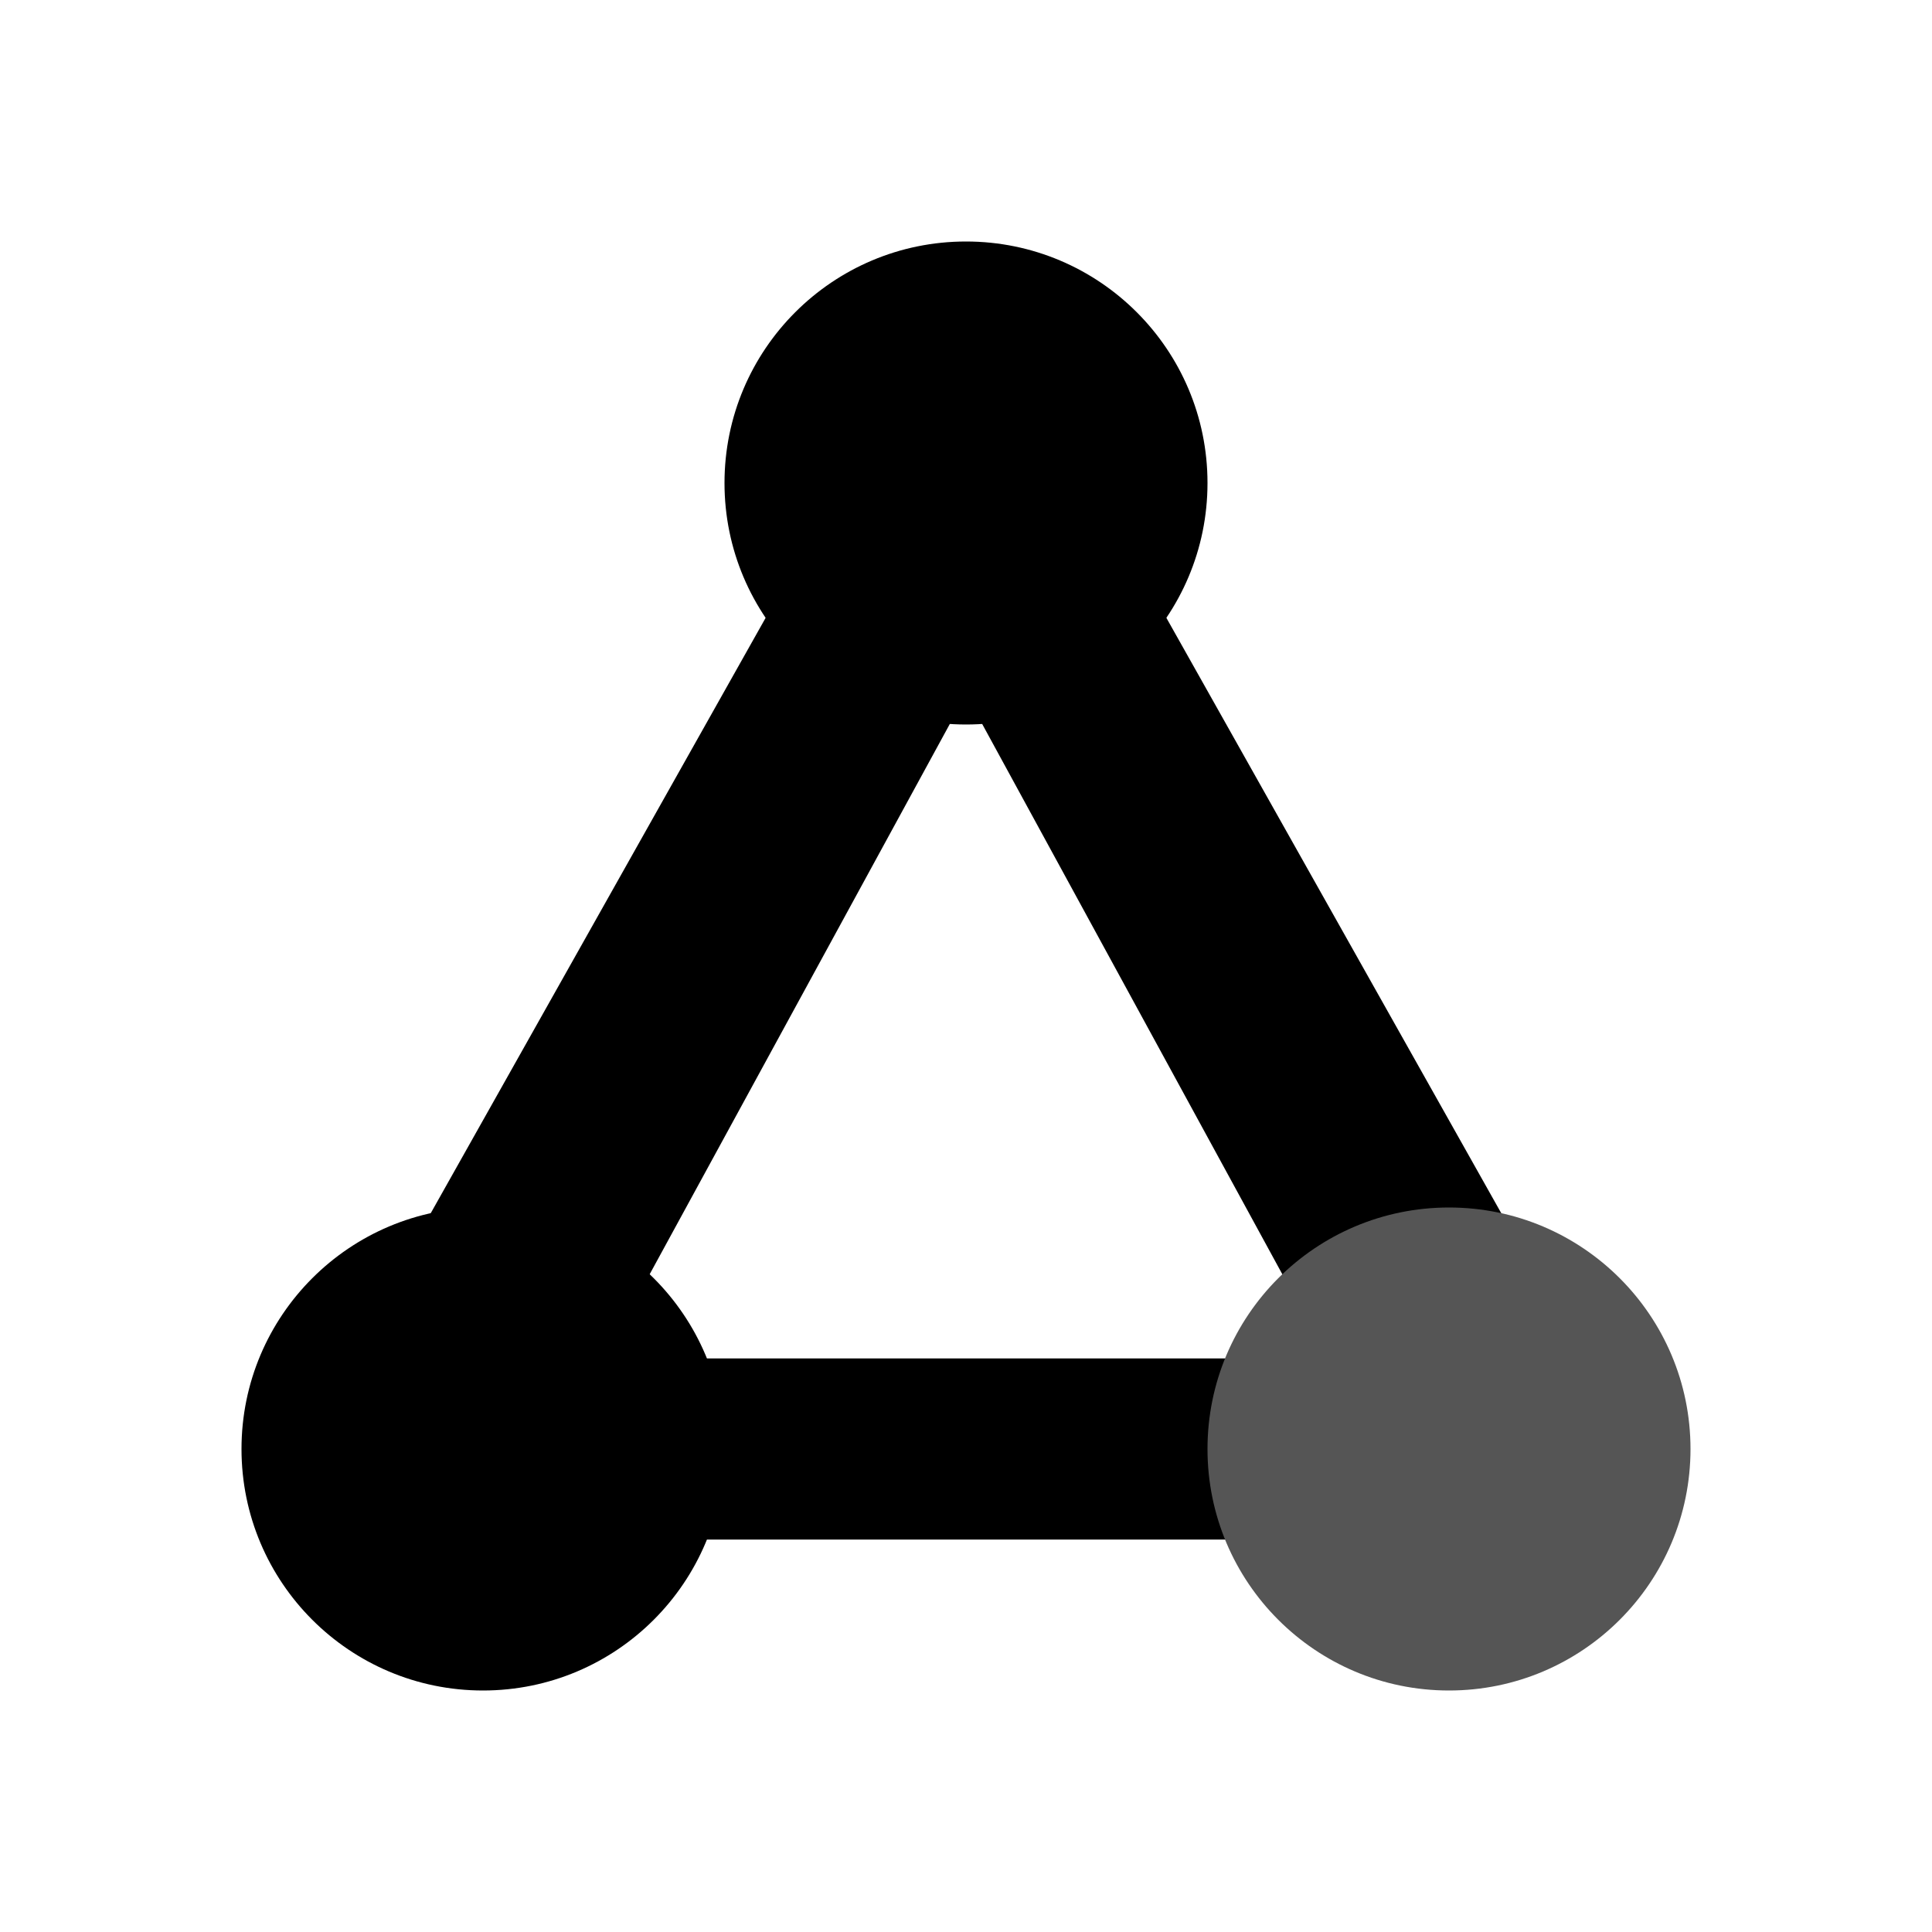
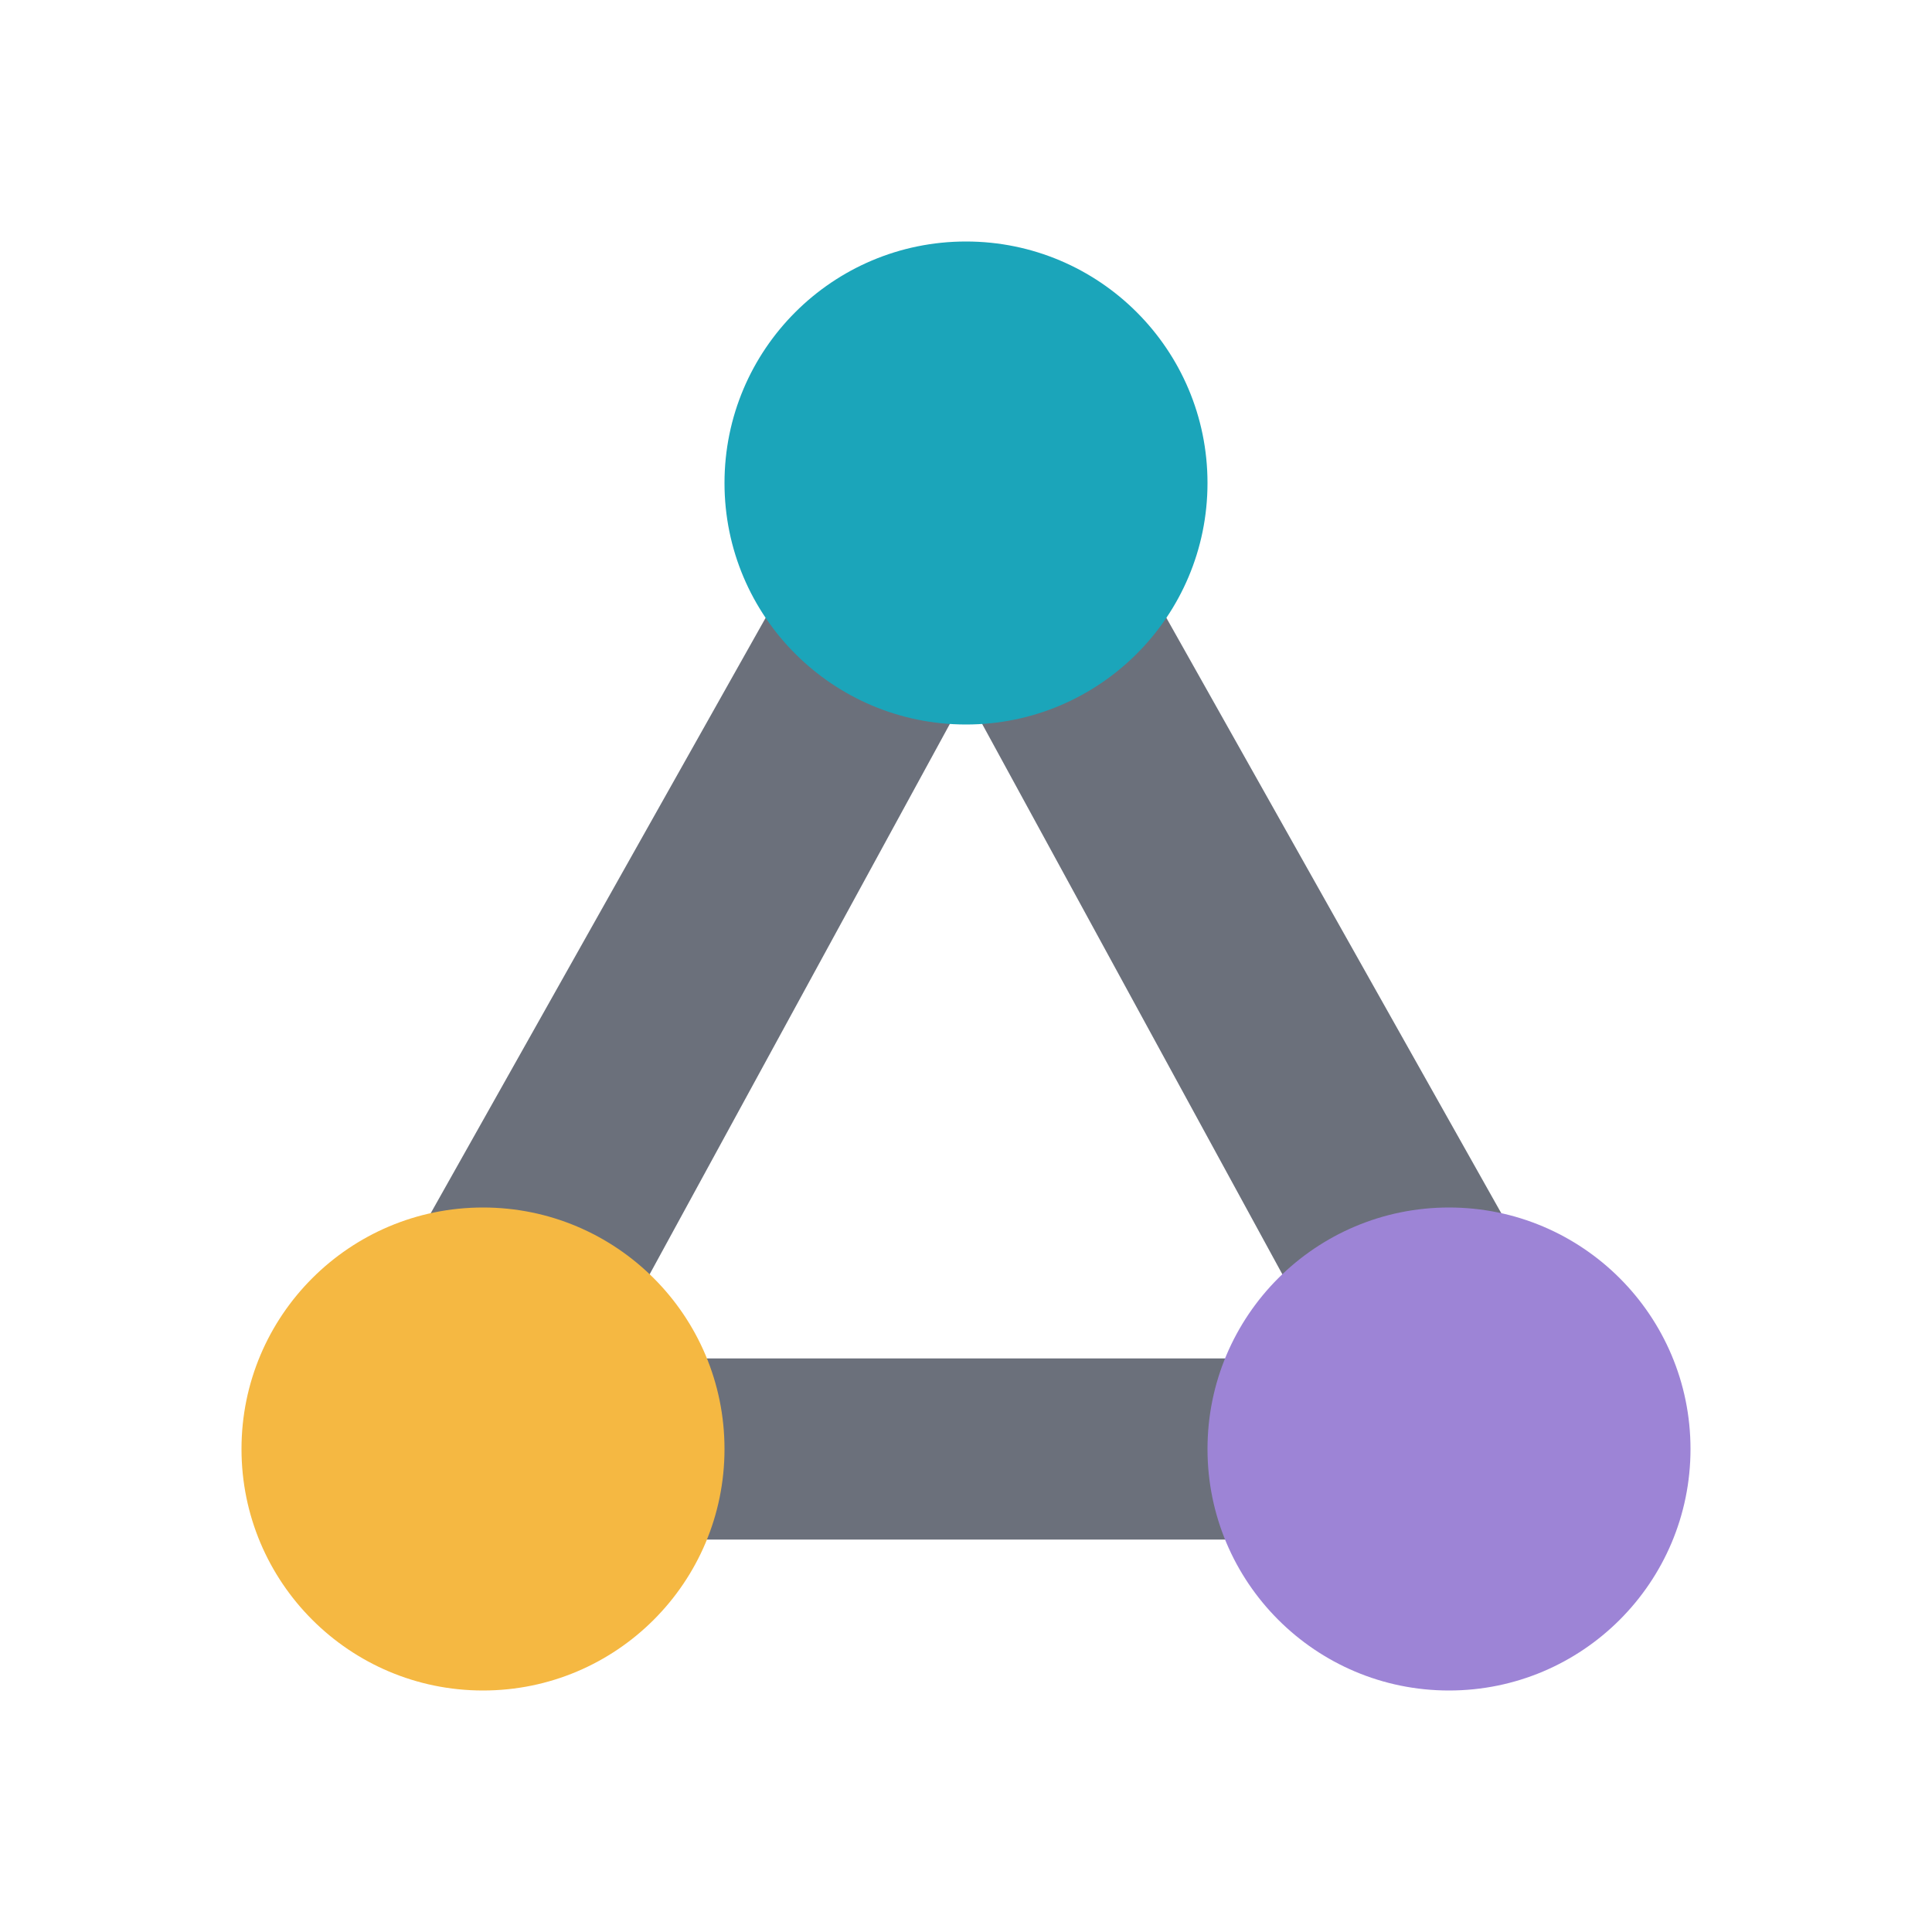
<svg xmlns="http://www.w3.org/2000/svg" width="64" height="64" viewBox="0 0 64 64" fill="none">
-   <path d="M29 14C31 10.667 33 10.667 35 14L53 46C55 49.333 54 51 50 51H14C10 51 9 49.333 11 46L29 14ZM32 23L20 45H44L32 23Z" fill-rule="evenodd" clip-rule="evenodd" fill="black" />
-   <path d="M32 24C36.418 24 40 20.418 40 16C40 11.582 36.418 8 32 8C27.582 8 24 11.582 24 16C24 20.418 27.582 24 32 24Z" fill="black" />
-   <path d="M16 56C20.418 56 24 52.418 24 48C24 43.582 20.418 40 16 40C11.582 40 8 43.582 8 48C8 52.418 11.582 56 16 56Z" fill="black" />
-   <path d="M48 56C52.418 56 56 52.418 56 48C56 43.582 52.418 40 48 40C43.582 40 40 43.582 40 48C40 52.418 43.582 56 48 56Z" fill="#555555" />
+   <path d="M29 14C31 10.667 33 10.667 35 14L53 46C55 49.333 54 51 50 51H14C10 51 9 49.333 11 46L29 14ZM32 23L20 45H44L32 23Z" fill-rule="evenodd" clip-rule="evenodd" fill="#6B707B" />
+   <path d="M32 24C36.418 24 40 20.418 40 16C40 11.582 36.418 8 32 8C27.582 8 24 11.582 24 16C24 20.418 27.582 24 32 24Z" fill="#1BA5BA" />
+   <path d="M16 56C20.418 56 24 52.418 24 48C24 43.582 20.418 40 16 40C11.582 40 8 43.582 8 48C8 52.418 11.582 56 16 56Z" fill="#F5B842" />
+   <path d="M48 56C52.418 56 56 52.418 56 48C56 43.582 52.418 40 48 40C43.582 40 40 43.582 40 48C40 52.418 43.582 56 48 56Z" fill="#9D84D6" />
</svg>
